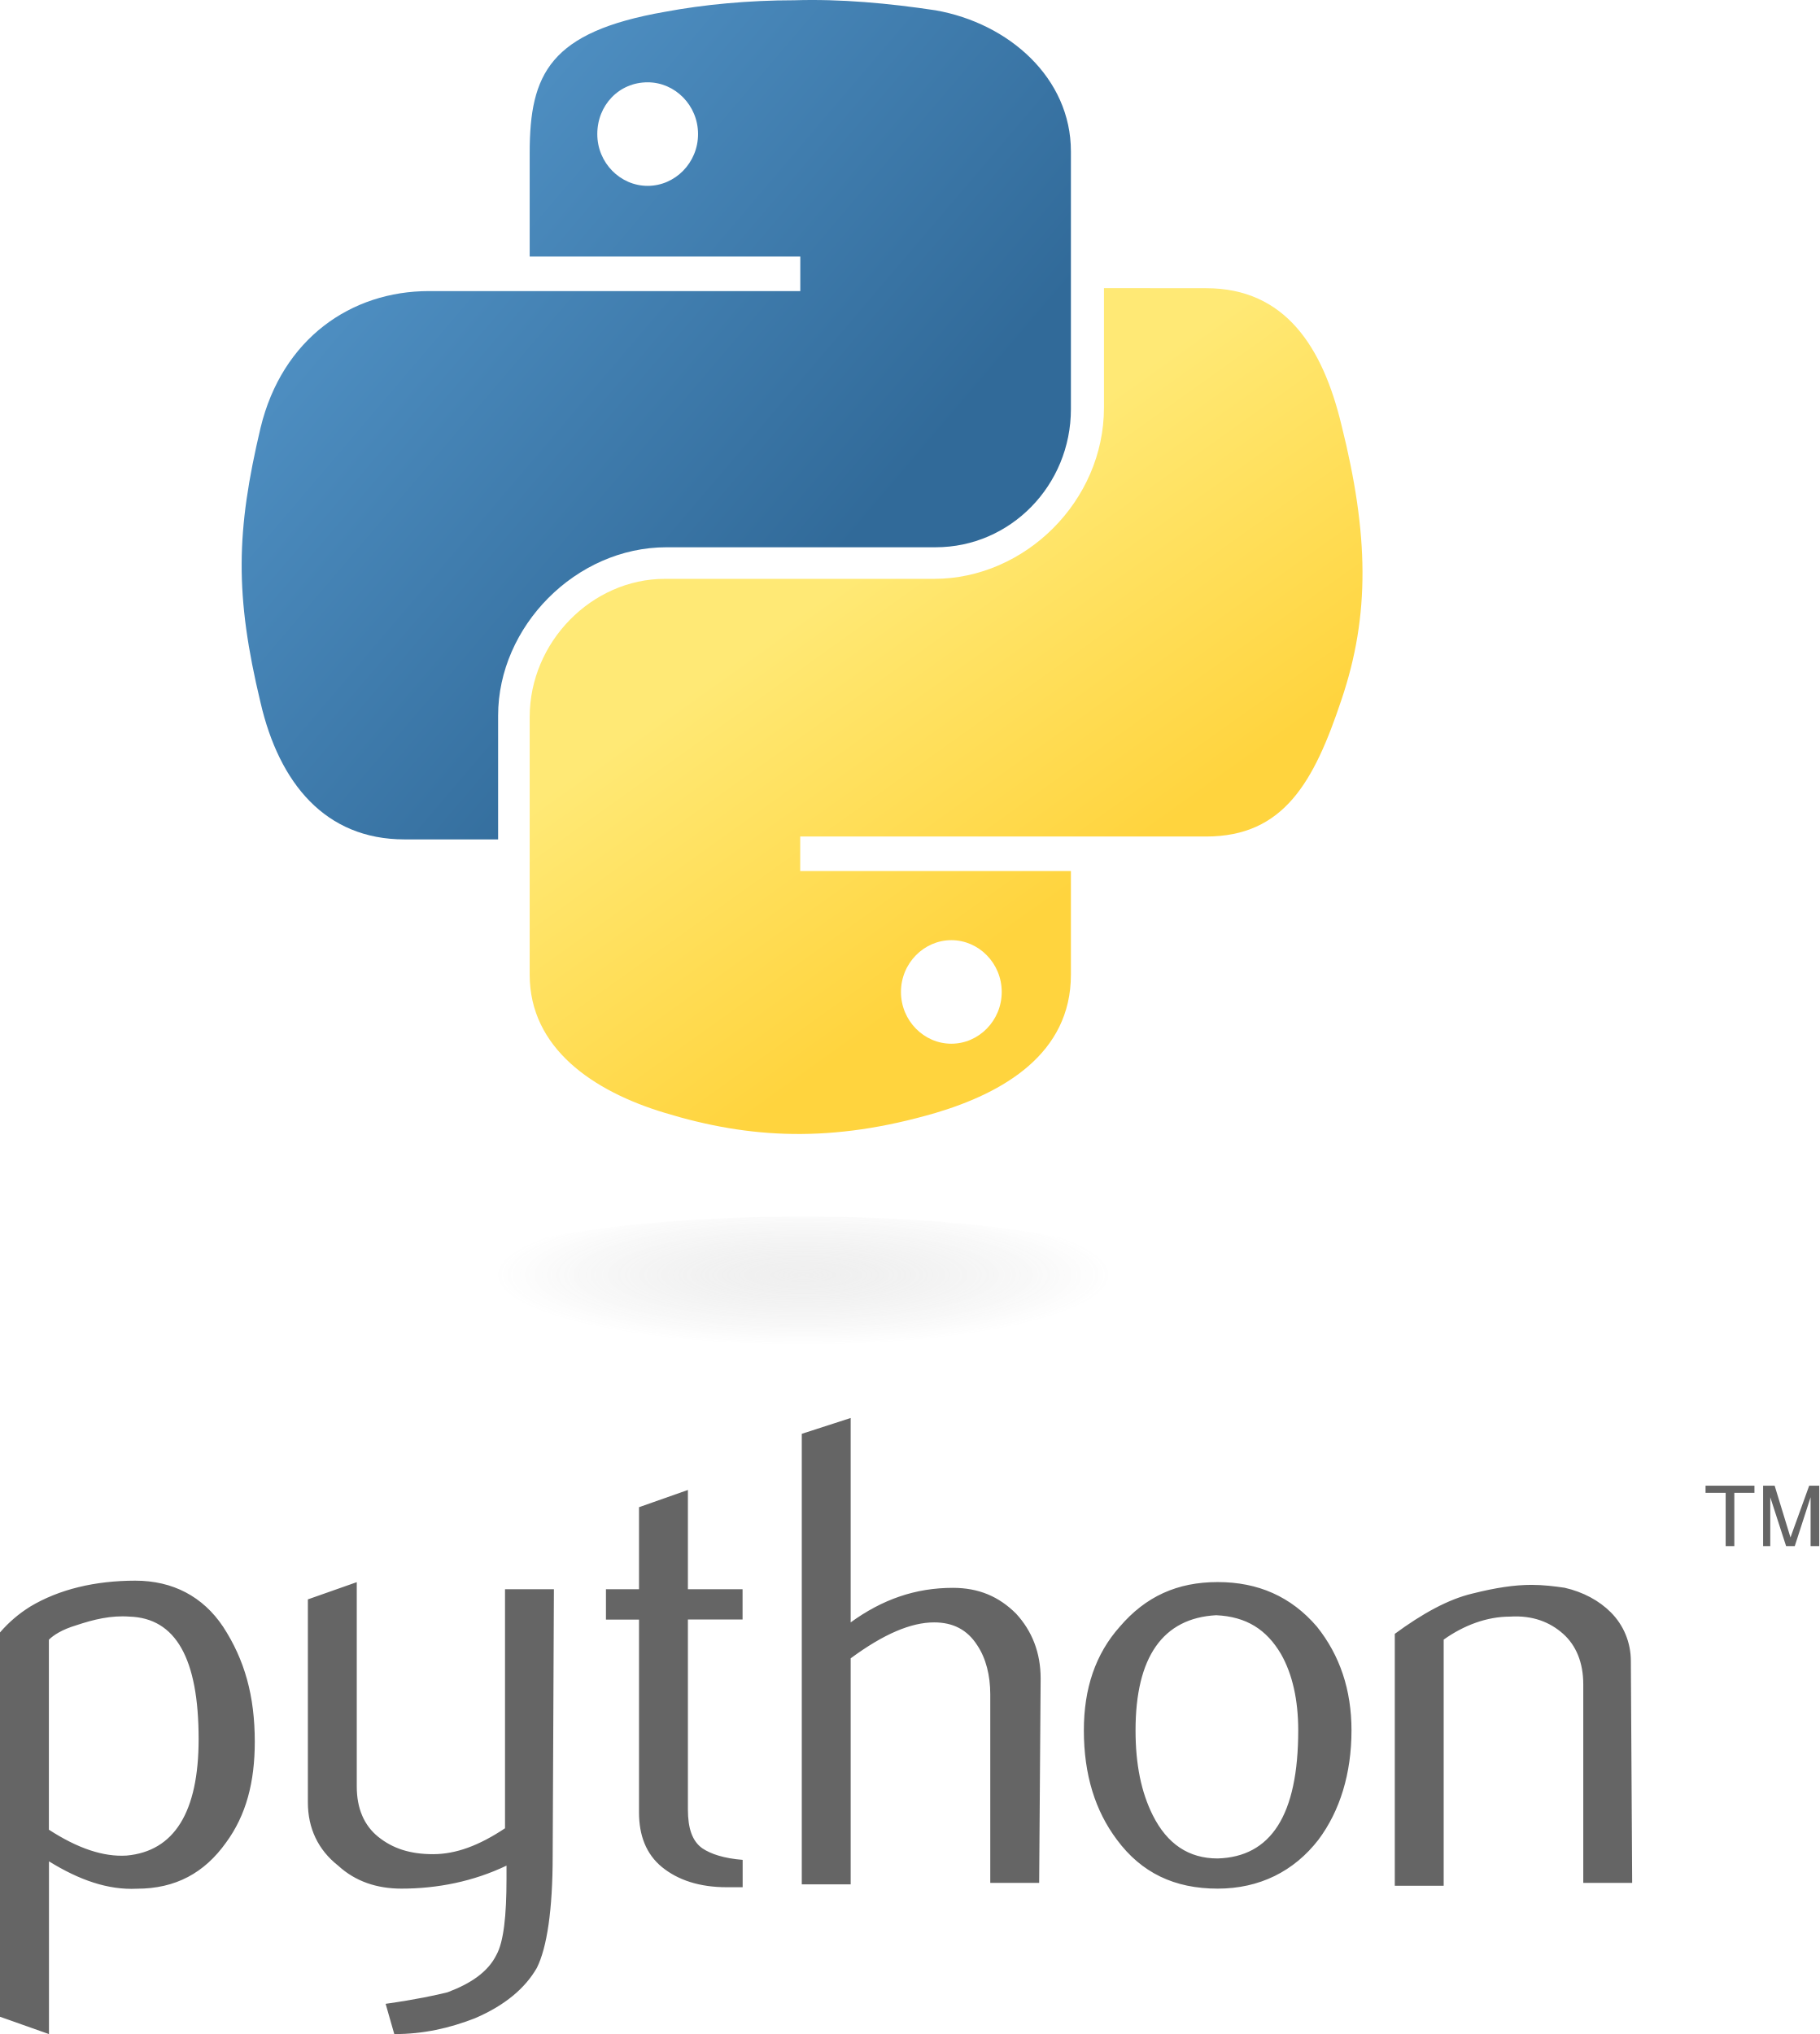
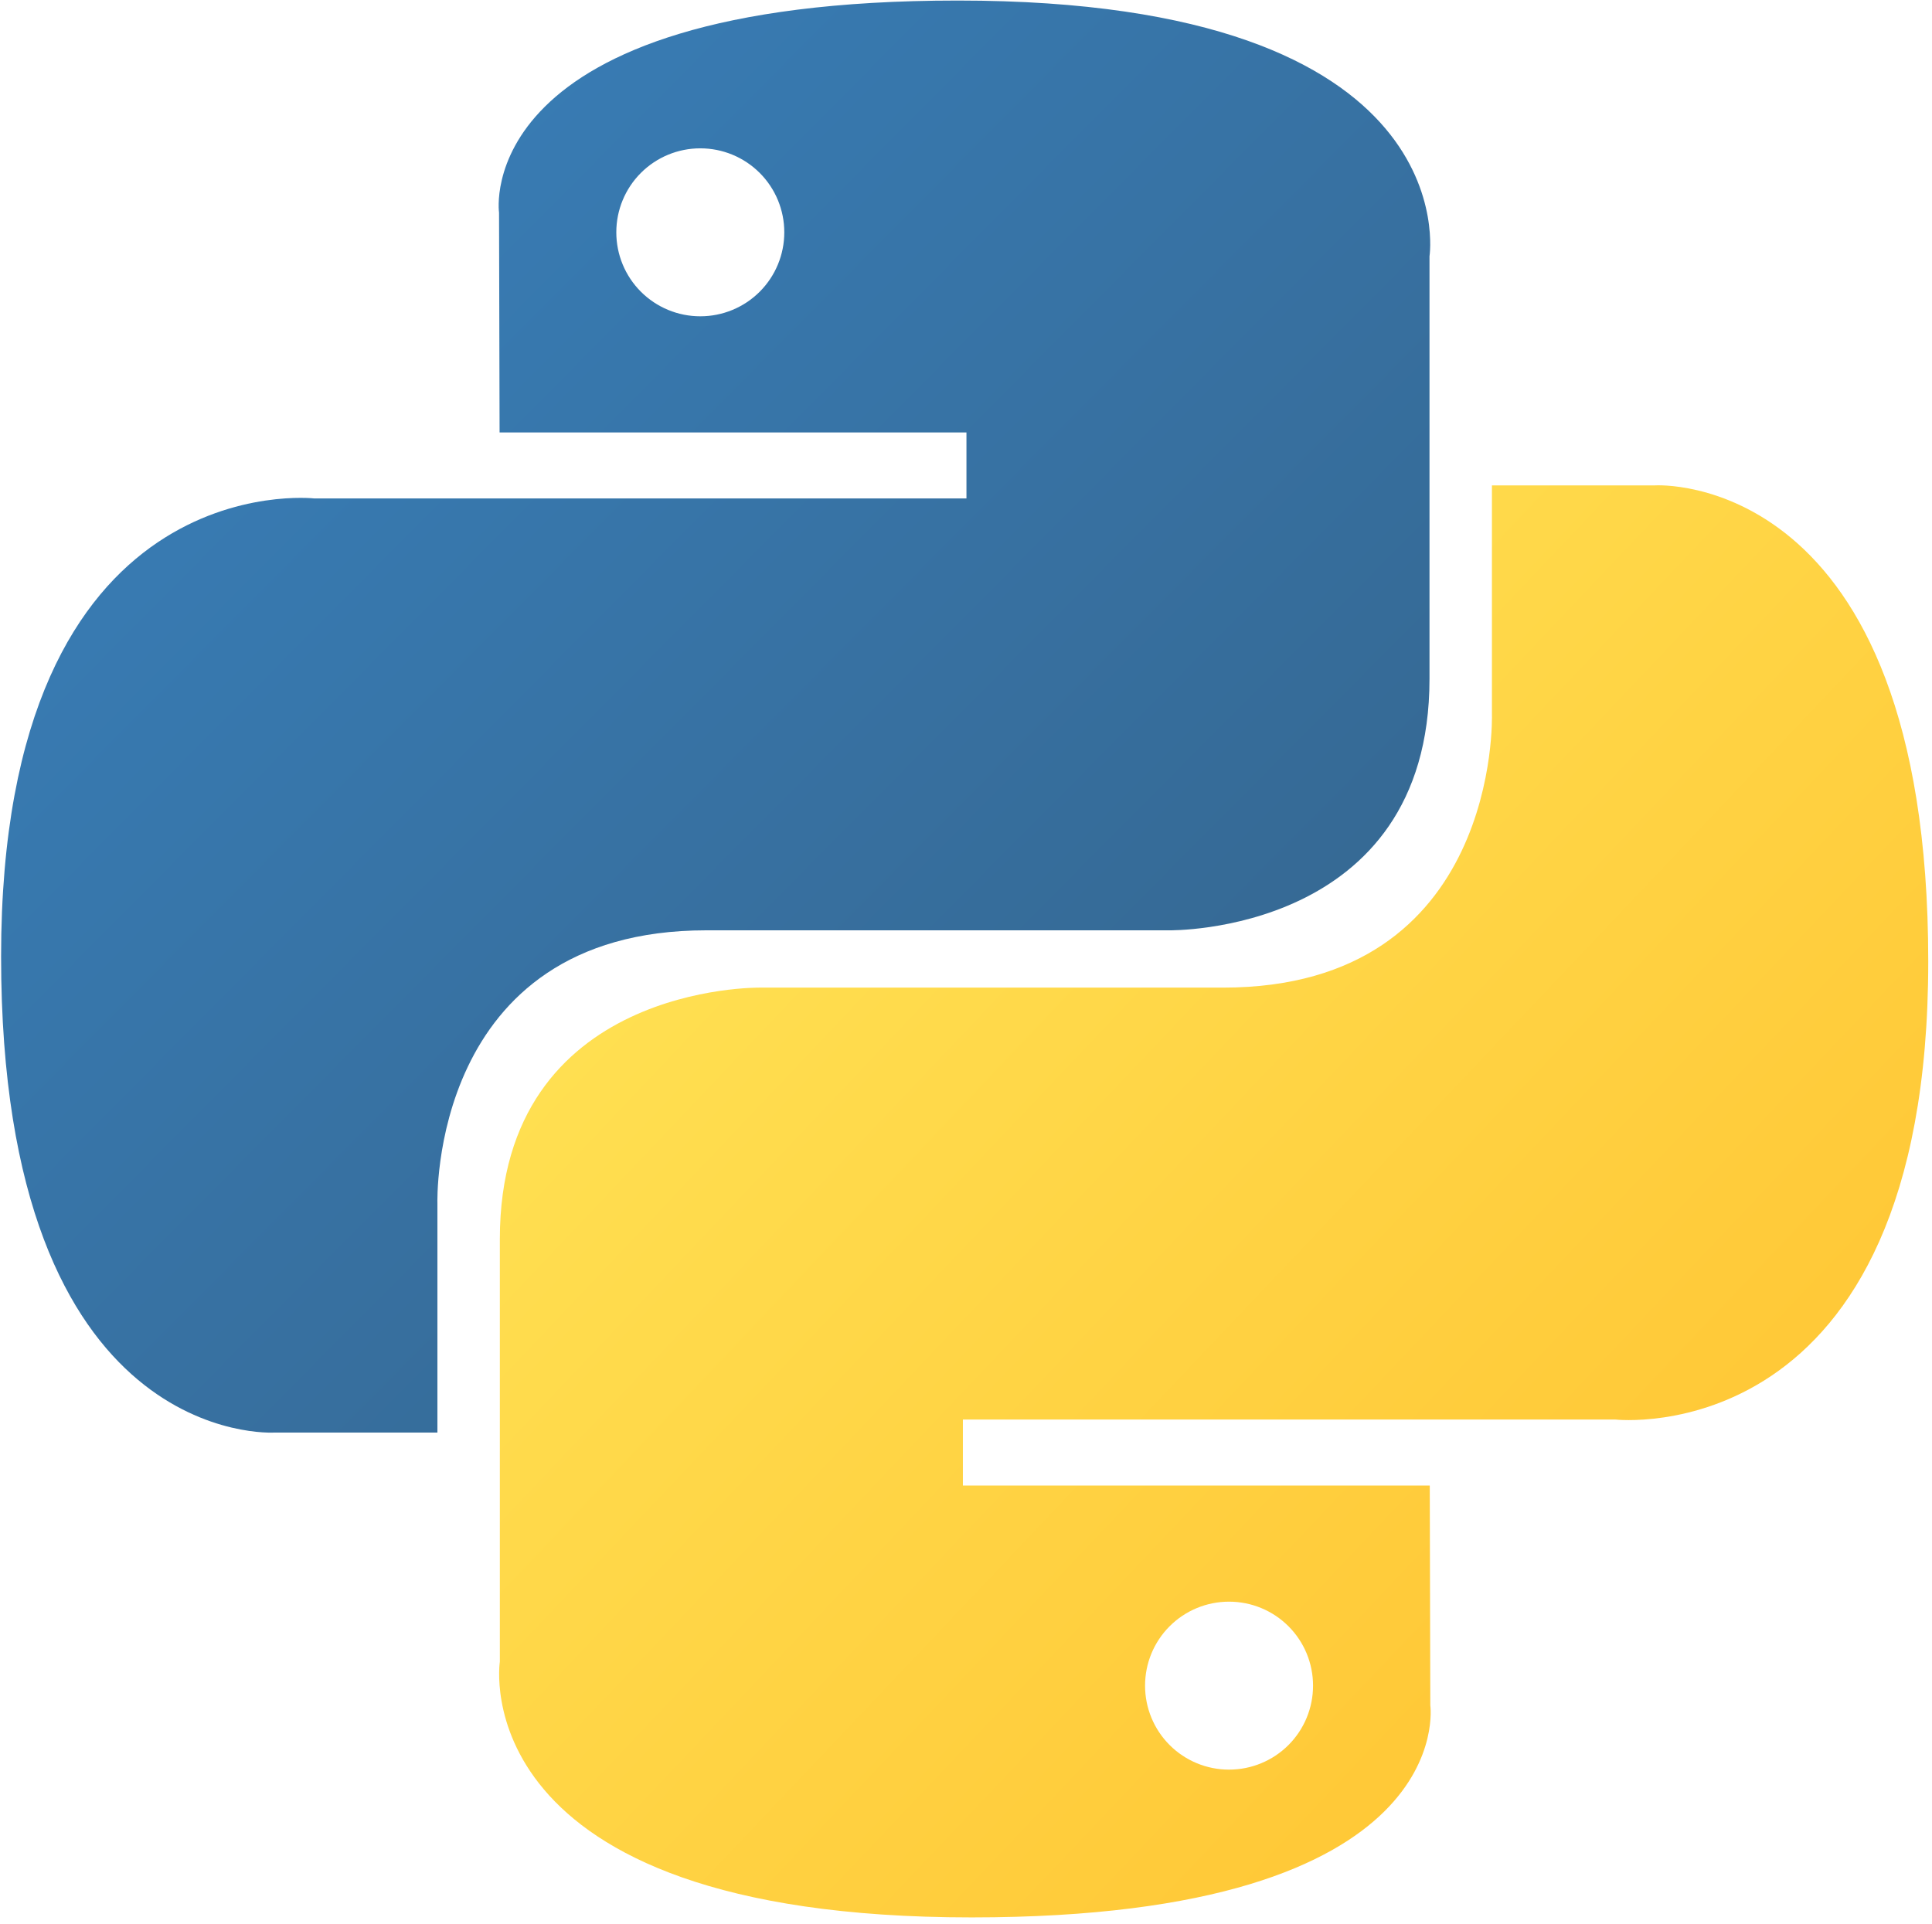
- <svg xmlns="http://www.w3.org/2000/svg" version="1.1" id="Laag_1" x="0px" y="0px" viewBox="0 0 2080 2325.5" style="enable-background:new 0 0 2080 2325.5;" xml:space="preserve">
-   <style type="text/css">
- 	.st0{fill:#656565;}
- 	.st1{fill:url(#SVGID_1_);}
- 	.st2{fill:url(#SVGID_2_);}
- 	.st3{opacity:0.444;fill:url(#SVGID_3_);enable-background:new    ;}
- </style>
-   <path class="st0" d="M227.1,1988.2c0-92.2-26.3-138.2-79-139.9c-21.4-1.6-41.1,3.3-60.9,9.9c-16.5,4.9-26.3,11.5-31.3,16.5v217.2  c32.9,21.4,62.5,31.3,88.9,29.6C199.1,2116.5,227.1,2072.1,227.1,1988.2z M291.3,1991.5c0,46.1-9.9,83.9-32.9,115.2  c-24.7,34.6-57.6,52.7-102,52.7c-32.9,1.6-65.8-9.9-100.4-31.3v197.5L0,2305.8v-439.4c9.9-11.5,21.4-21.4,34.6-29.6  c32.9-19.7,74.1-29.6,120.1-29.6c42.8,0,77.3,18.1,100.4,52.7C279.7,1897.7,291.3,1938.8,291.3,1991.5L291.3,1991.5z M631.9,2121.5  c0,62.5-6.6,105.3-18.1,128.4c-13.2,23-36.2,42.8-70.8,57.6c-29.6,11.5-59.2,18.1-92.2,18.1l-9.9-34.6c34.6-4.9,57.6-9.9,70.8-13.2  c26.3-9.9,46.1-23,55.9-42.8c8.2-14.8,11.5-44.4,11.5-87.2V2133c-37.8,18.1-79,26.3-120.1,26.3c-28,0-52.7-8.2-72.4-26.3  c-23-18.1-34.6-42.8-34.6-72.4v-232l55.9-19.7v233.7c0,24.7,8.2,44.4,24.7,57.6c16.5,13.2,36.2,19.7,62.5,19.7  c26.3,0,52.7-9.9,82.3-29.6V1817h55.9L631.9,2121.5z M849.1,2157.7H831c-31.3,0-55.9-8.2-74.1-23c-18.1-14.8-26.3-36.2-26.3-62.5  v-220.5h-37.8V1817h37.8v-93.8l55.9-19.7V1817h62.5v34.6h-62.5v217.2c0,21.4,4.9,36.2,16.5,44.4c9.9,6.6,24.7,11.5,46.1,13.2  L849.1,2157.7z M1188.1,2152.7h-55.9v-215.6c0-21.4-4.9-41.1-14.8-55.9c-11.5-18.1-28-26.3-49.4-26.3c-26.3,0-57.6,13.2-95.4,41.1  v258.4h-55.9v-515.1l55.9-18.1v233.7c36.2-26.3,74.1-39.5,116.8-39.5c29.6,0,52.7,9.9,72.4,29.6c18.1,19.7,28,44.4,28,74.1  L1188.1,2152.7z M1484.3,1978.3c0-34.6-6.6-64.2-19.7-87.2c-16.5-28-39.5-42.8-74.1-44.4c-60.9,3.3-92.2,47.7-92.2,131.6  c0,39.5,6.6,70.8,19.7,97.1c16.5,32.9,41.1,49.4,74.1,49.4C1453,2123.1,1484.3,2075.4,1484.3,1978.3z M1545.2,1978.3  c0,49.4-13.2,92.2-37.8,125.1c-28,36.2-67.5,55.9-115.2,55.9c-49.4,0-87.2-18.1-115.2-55.9c-24.7-32.9-37.8-74.1-37.8-125.1  c0-47.7,13.2-87.2,41.1-118.5c29.6-34.6,65.8-51,111.9-51s83.9,16.5,113.5,51C1532,1892.7,1545.2,1932.2,1545.2,1978.3z   M1866.1,2152.7h-55.9v-227.1c0-24.7-8.2-44.4-23-57.6c-14.8-13.2-34.6-21.4-60.9-19.7c-26.3,0-52.7,9.9-75.7,26.3V2156h-55.9v-288  c31.3-23,60.9-39.5,88.9-46.1c26.3-6.6,47.7-9.9,67.5-9.9c13.2,0,26.3,1.6,37.8,3.3c21.4,4.9,39.5,14.8,52.7,28  c14.8,14.8,23,34.6,23,55.9L1866.1,2152.7z" />
-   <linearGradient id="SVGID_1_" gradientUnits="userSpaceOnUse" x1="12914.638" y1="-27007.68" x2="12991.026" y2="-27073.402" gradientTransform="matrix(9.2563 0 0 -9.3468 -119299.578 -252400.031)">
-     <stop offset="0" style="stop-color:#5CA0D5" />
-     <stop offset="1" style="stop-color:#316A99" />
-   </linearGradient>
-   <path class="st1" d="M908.4,0.3c-52.7,0-103.7,4.9-148.1,13.2c-131.6,23-154.7,70.8-154.7,161.3v118.5h309.4v39.5H490.4  c-88.9,0-167.8,54.3-192.5,156.3c-28,118.5-29.6,190.9,0,314.3c21.4,92.2,74.1,156.3,164.6,156.3h107V818.2  c0-102,88.9-192.5,192.5-192.5h307.7c85.6,0,154.7-70.8,154.7-158V173.1c0-83.9-70.8-146.5-154.7-161.3  C1015.3,3.6,961-1.3,908.4,0.3z M740.5,94.1c31.3,0,57.6,26.3,57.6,59.2s-26.3,59.2-57.6,59.2c-31.3,0-57.6-26.3-57.6-59.2  S707.6,94.1,740.5,94.1z" />
-   <linearGradient id="SVGID_2_" gradientUnits="userSpaceOnUse" x1="13020.697" y1="-27113.133" x2="12993.419" y2="-27074.539" gradientTransform="matrix(9.2563 0 0 -9.3468 -119299.578 -252400.031)">
-     <stop offset="0" style="stop-color:#FFD43E" />
-     <stop offset="1" style="stop-color:#FFE975" />
-   </linearGradient>
-   <path class="st2" d="M1262.2,329.4V466c0,107-90.5,195.8-194.2,195.8H760.3c-83.9,0-154.7,72.4-154.7,158v294.6  c0,83.9,72.4,133.3,154.7,158c97.1,29.6,190.9,34.6,309.4,0c77.3-23,154.7-67.5,154.7-158V995.9H914.9v-39.5H1379  c88.9,0,123.4-62.5,154.7-156.3c32.9-97.1,31.3-189.2,0-314.3c-21.4-88.9-64.2-156.3-154.7-156.3L1262.2,329.4z M1087.7,1074.9  c31.3,0,57.6,26.3,57.6,59.2s-26.3,59.2-57.6,59.2c-31.3,0-57.6-26.3-57.6-59.2S1056.5,1074.9,1087.7,1074.9z" />
-   <path class="st0" d="M1973,1767.7h9.9v-60.9h23v-8.2H1950v8.2h23V1767.7z M2015.8,1767.7h8.2v-55.9l18.1,55.9h9.9l18.1-55.9v55.9  h9.9v-69.1h-11.5l-21.4,59.2l-18.1-59.2h-13.2L2015.8,1767.7z" />
-   <radialGradient id="SVGID_3_" cx="-83039.664" cy="-13866.398" r="20.34" gradientTransform="matrix(0 -3.9477 -17.3558 0 -239744.531 -326357.719)" gradientUnits="userSpaceOnUse">
-     <stop offset="0" style="stop-color:#B8B8B8;stop-opacity:0.498" />
-     <stop offset="1" style="stop-color:#7F8080;stop-opacity:0" />
-   </radialGradient>
-   <path class="st3" d="M1332.9,1471.5c0,44.4-185.9,80.6-414.7,80.6s-414.7-36.2-414.7-80.6c0-44.4,185.9-80.6,414.7-80.6  S1332.9,1427,1332.9,1471.5L1332.9,1471.5z" />
+ <svg xmlns="http://www.w3.org/2000/svg" width="2500" height="2490" viewBox="0 0 256 255" preserveAspectRatio="xMinYMin meet">
+   <defs>
+     <linearGradient x1="12.959%" y1="12.039%" x2="79.639%" y2="78.201%" id="a">
+       <stop stop-color="#387EB8" offset="0%" />
+       <stop stop-color="#366994" offset="100%" />
+     </linearGradient>
+     <linearGradient x1="19.128%" y1="20.579%" x2="90.742%" y2="88.429%" id="b">
+       <stop stop-color="#FFE052" offset="0%" />
+       <stop stop-color="#FFC331" offset="100%" />
+     </linearGradient>
+   </defs>
+   <path d="M126.916.072c-64.832 0-60.784 28.115-60.784 28.115l.072 29.128h61.868v8.745H41.631S.145 61.355.145 126.77c0 65.417 36.21 63.097 36.21 63.097h21.61v-30.356s-1.165-36.21 35.632-36.21h61.362s34.475.557 34.475-33.319V33.97S194.67.072 126.916.072zM92.802 19.66a11.12 11.12 0 0 1 11.13 11.13 11.12 11.12 0 0 1-11.13 11.13 11.12 11.12 0 0 1-11.13-11.13 11.12 11.12 0 0 1 11.13-11.13z" fill="url(#a)" />
+   <path d="M128.757 254.126c64.832 0 60.784-28.115 60.784-28.115l-.072-29.127H127.6v-8.745h86.441s41.486 4.705 41.486-60.712c0-65.416-36.21-63.096-36.21-63.096h-21.61v30.355s1.165 36.21-35.632 36.21h-61.362s-34.475-.557-34.475 33.32v56.013s-5.235 33.897 62.518 33.897zm34.114-19.586a11.12 11.12 0 0 1-11.13-11.13 11.12 11.12 0 0 1 11.13-11.131 11.12 11.12 0 0 1 11.13 11.13 11.12 11.12 0 0 1-11.13 11.13z" fill="url(#b)" />
</svg>
